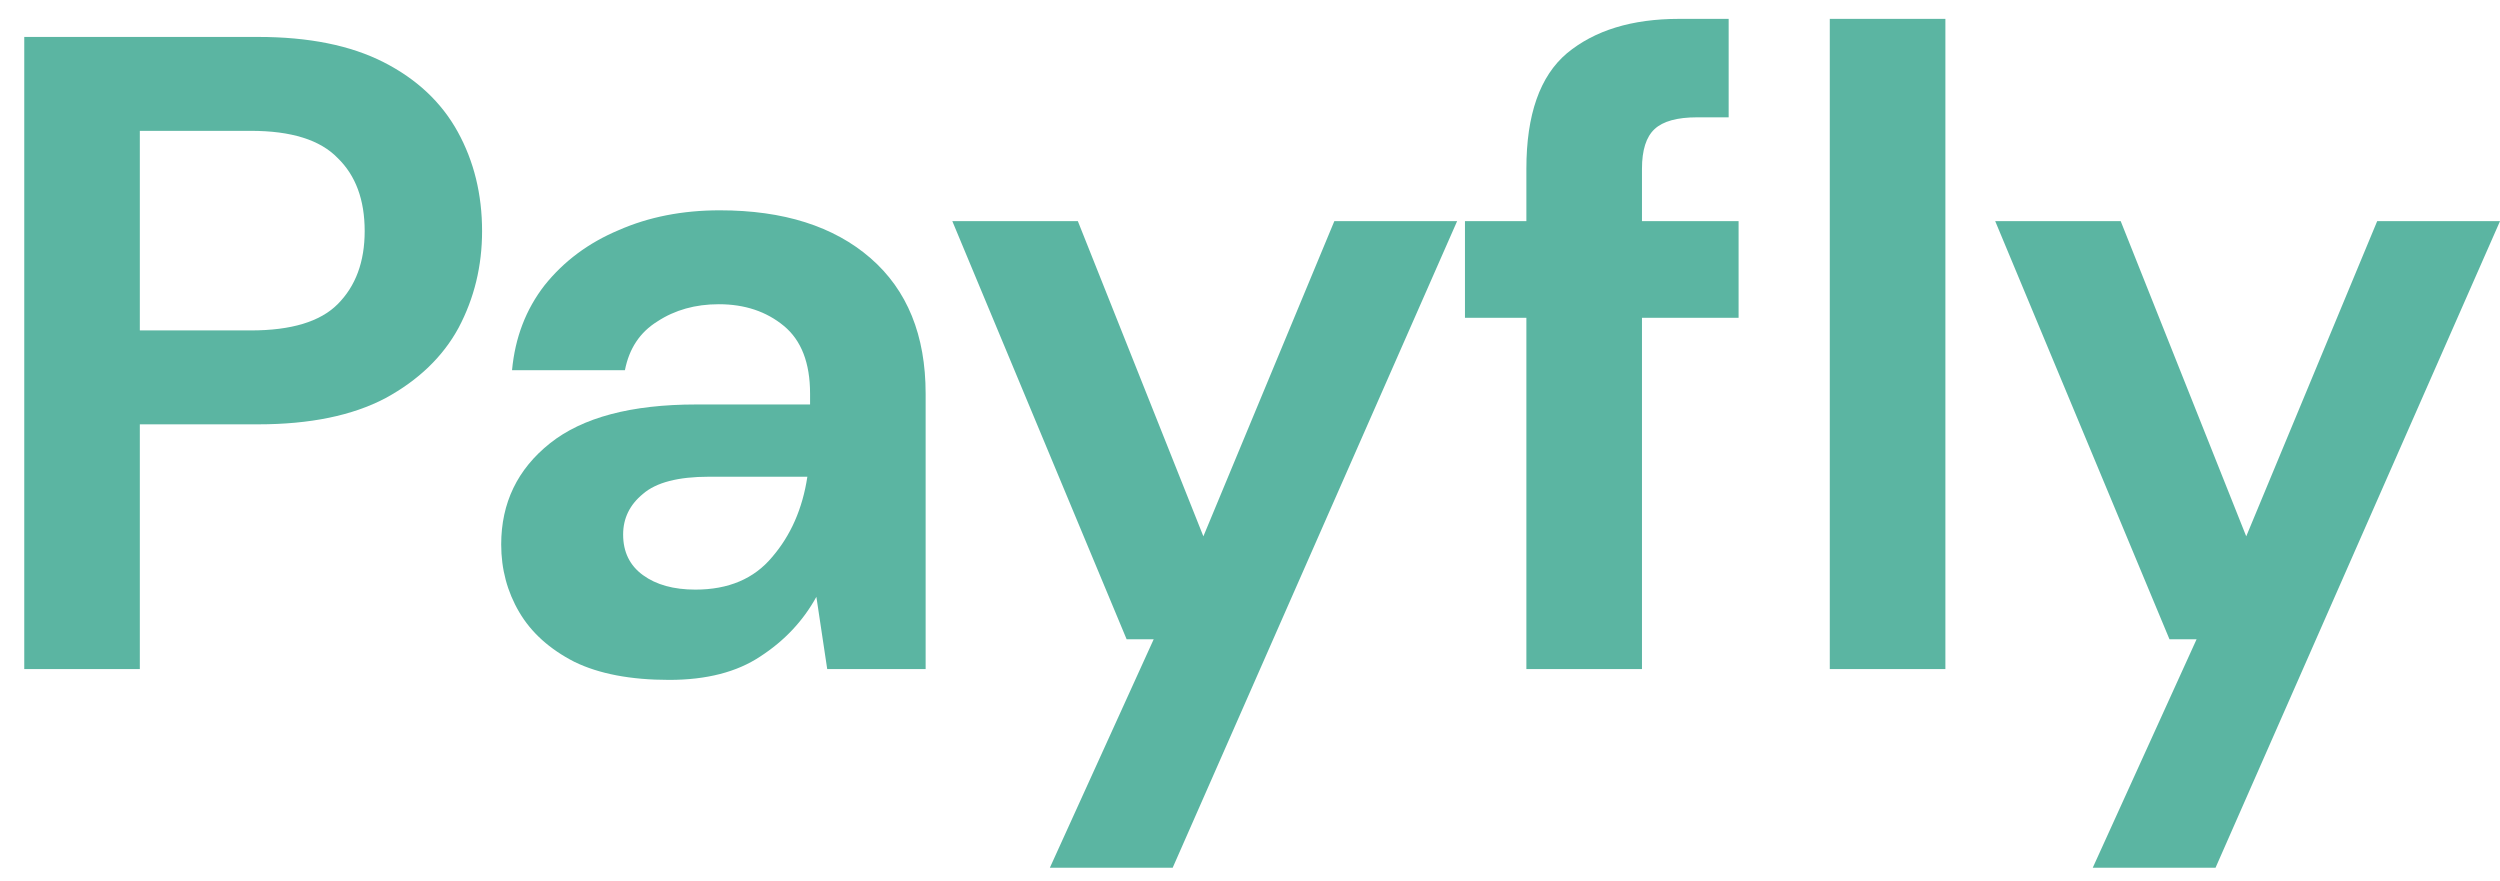
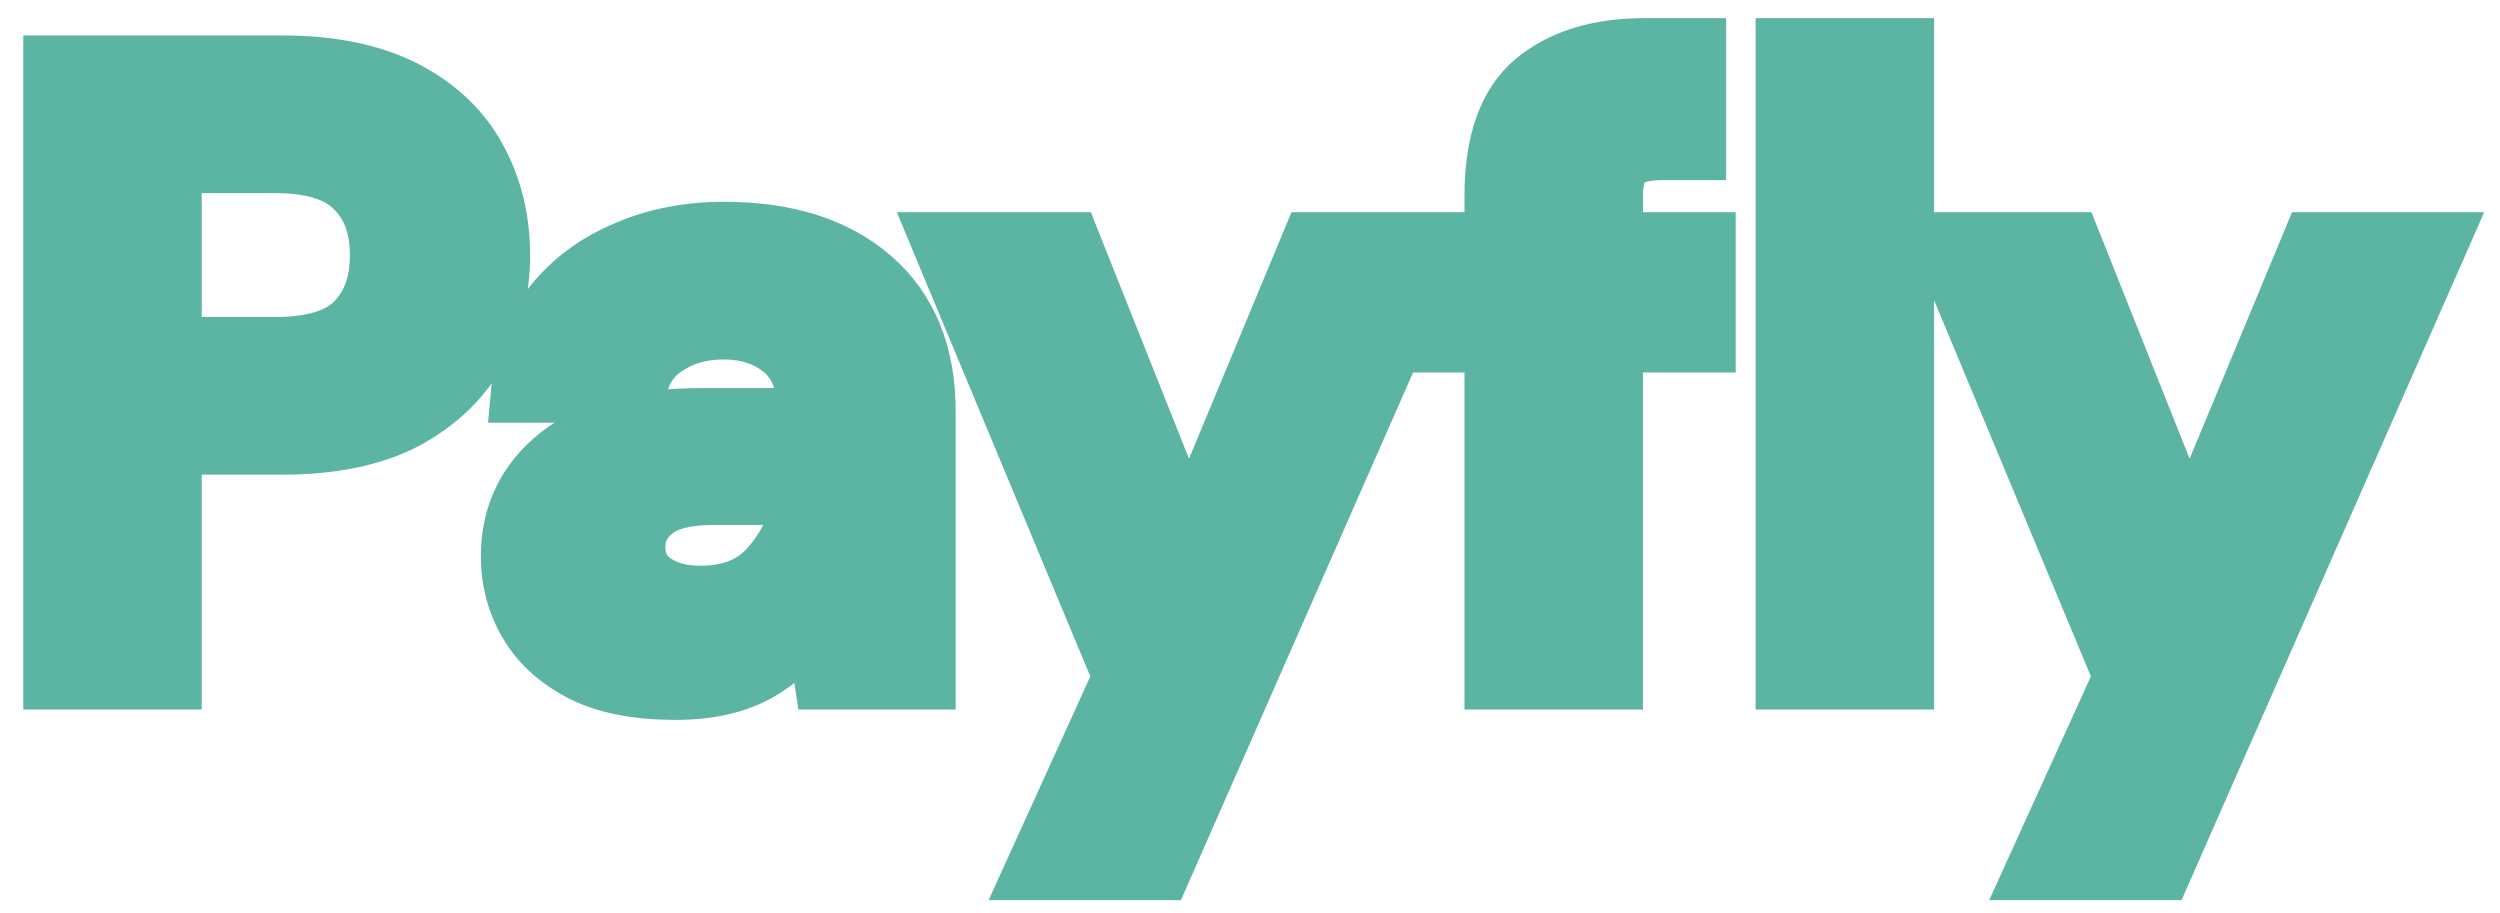
- <svg xmlns="http://www.w3.org/2000/svg" width="71" height="25" viewBox="0 0 71 25" fill="none">
-   <path d="M0.689 19.002V1.049H7.331C8.767 1.049 9.956 1.288 10.896 1.767C11.836 2.246 12.537 2.904 12.999 3.742C13.461 4.58 13.691 5.52 13.691 6.563C13.691 7.555 13.469 8.469 13.025 9.307C12.58 10.128 11.888 10.795 10.947 11.308C10.007 11.803 8.802 12.051 7.331 12.051H3.971V19.002H0.689ZM3.971 9.384H7.126C8.272 9.384 9.092 9.136 9.588 8.64C10.101 8.127 10.357 7.435 10.357 6.563C10.357 5.674 10.101 4.982 9.588 4.486C9.092 3.973 8.272 3.716 7.126 3.716H3.971V9.384Z" fill="#5BB5A2" />
-   <path d="M19.005 19.309C17.91 19.309 17.013 19.138 16.312 18.796C15.611 18.437 15.089 17.967 14.747 17.386C14.405 16.805 14.234 16.163 14.234 15.462C14.234 14.283 14.696 13.325 15.619 12.59C16.543 11.855 17.927 11.487 19.774 11.487H23.006V11.179C23.006 10.307 22.758 9.666 22.262 9.256C21.766 8.846 21.15 8.64 20.415 8.64C19.748 8.64 19.167 8.803 18.671 9.128C18.175 9.435 17.868 9.897 17.748 10.513H14.542C14.628 9.589 14.935 8.786 15.466 8.102C16.013 7.418 16.714 6.896 17.569 6.537C18.423 6.161 19.381 5.973 20.441 5.973C22.253 5.973 23.681 6.426 24.724 7.332C25.767 8.239 26.288 9.521 26.288 11.179V19.002H23.493L23.185 16.95C22.809 17.634 22.279 18.198 21.595 18.642C20.928 19.087 20.065 19.309 19.005 19.309ZM19.748 16.745C20.689 16.745 21.415 16.437 21.928 15.821C22.458 15.206 22.792 14.445 22.929 13.539H20.133C19.261 13.539 18.637 13.701 18.261 14.026C17.885 14.334 17.697 14.719 17.697 15.18C17.697 15.676 17.885 16.061 18.261 16.334C18.637 16.608 19.133 16.745 19.748 16.745Z" fill="#5BB5A2" />
-   <path d="M29.816 24.644L32.765 18.155H31.996L27.046 6.281H30.611L34.176 15.232L37.895 6.281H41.382L33.304 24.644H29.816Z" fill="#5BB5A2" />
-   <path d="M43.349 19.002V9.025H41.605V6.281H43.349V4.793C43.349 3.255 43.734 2.16 44.503 1.511C45.289 0.861 46.35 0.536 47.683 0.536H49.094V3.332H48.196C47.632 3.332 47.23 3.443 46.991 3.665C46.751 3.887 46.632 4.263 46.632 4.793V6.281H49.376V9.025H46.632V19.002H43.349ZM51.966 19.002V0.536H55.249V19.002H51.966Z" fill="#5BB5A2" />
-   <path d="M59.434 24.644L62.383 18.155H61.613L56.664 6.281H60.228L63.793 15.232L67.512 6.281H71L62.921 24.644H59.434Z" fill="#5BB5A2" />
+ <svg xmlns="http://www.w3.org/2000/svg" width="74" height="27" viewBox="0 0 74 27" fill="none">
+   <path d="M1.189 20.002V20.502H1.689H4.971H5.471V20.002V13.551H8.331C9.853 13.551 11.146 13.295 12.181 12.75L12.181 12.75L12.187 12.747C13.199 12.194 13.967 11.463 14.464 10.545L14.464 10.545L14.466 10.542C14.951 9.628 15.191 8.633 15.191 7.563C15.191 6.444 14.943 5.419 14.437 4.501C13.922 3.566 13.143 2.841 12.123 2.322C11.091 1.797 9.819 1.549 8.331 1.549H1.689H1.189V2.049V20.002ZM10.229 5.833L10.234 5.839L10.241 5.845C10.633 6.225 10.857 6.774 10.857 7.563C10.857 8.331 10.635 8.886 10.235 9.287C9.877 9.644 9.219 9.884 8.126 9.884H5.471V5.216H8.126C9.215 5.216 9.871 5.463 10.229 5.833ZM17.084 20.241L17.084 20.241L17.093 20.246C17.884 20.632 18.863 20.809 20.005 20.809C21.131 20.809 22.099 20.573 22.87 20.06C23.244 19.817 23.578 19.539 23.871 19.227L23.998 20.076L24.062 20.502H24.493H27.288H27.788V20.002V12.179C27.788 10.408 27.226 8.975 26.052 7.955C24.893 6.948 23.335 6.473 21.441 6.473C20.322 6.473 19.296 6.672 18.371 7.078C17.445 7.467 16.677 8.038 16.075 8.789L16.075 8.789L16.07 8.796C15.478 9.56 15.138 10.456 15.044 11.466L14.994 12.013H15.542H18.748H19.16L19.239 11.608C19.334 11.118 19.567 10.781 19.935 10.553L19.935 10.553L19.945 10.546C20.35 10.281 20.833 10.14 21.415 10.14C22.052 10.14 22.549 10.315 22.943 10.641C23.258 10.902 23.467 11.321 23.501 11.987H20.774C18.875 11.987 17.357 12.363 16.308 13.199C15.265 14.029 14.734 15.13 14.734 16.462C14.734 17.249 14.927 17.978 15.316 18.639C15.714 19.315 16.313 19.846 17.084 20.241ZM22.549 16.495L22.549 16.495L22.544 16.501C22.143 16.983 21.569 17.245 20.748 17.245C20.205 17.245 19.822 17.124 19.555 16.93C19.318 16.758 19.197 16.529 19.197 16.18C19.197 15.877 19.31 15.632 19.578 15.413L19.578 15.413L19.588 15.405C19.826 15.199 20.299 15.039 21.133 15.039H23.313C23.155 15.607 22.898 16.09 22.549 16.495ZM30.361 25.437L30.039 26.144H30.816H34.304H34.63L34.761 25.845L42.105 9.153V10.025V10.525H42.605H43.849V20.002V20.502H44.349H47.632H48.132V20.002V10.525H50.376H50.876V10.025V7.281V6.781H50.376H48.132V5.793C48.132 5.319 48.242 5.114 48.331 5.031C48.431 4.939 48.674 4.832 49.196 4.832H50.094H50.594V4.332V1.536V1.036H50.094H48.683C47.27 1.036 46.085 1.381 45.185 2.125L45.185 2.125L45.181 2.129C44.25 2.914 43.849 4.186 43.849 5.793V6.781H43.149H42.605H42.382H42.105H38.895H38.561L38.433 7.089L35.185 14.905L32.075 7.096L31.95 6.781H31.611H28.046H27.296L27.584 7.473L32.534 19.348L32.663 19.655H32.989L30.361 25.437ZM52.466 20.002V20.502H52.966H56.249H56.749V20.002V1.536V1.036H56.249H52.966H52.466V1.536V20.002ZM59.978 25.437L59.657 26.144H60.434H63.921H64.248L64.379 25.845L72.458 7.482L72.766 6.781H72H68.512H68.178L68.05 7.089L64.803 14.905L61.693 7.096L61.568 6.781H61.228H57.664H56.913L57.202 7.473L62.152 19.348L62.28 19.655H62.606L59.978 25.437Z" fill="#5BB5A2" stroke="#5BB5A2" />
</svg>
